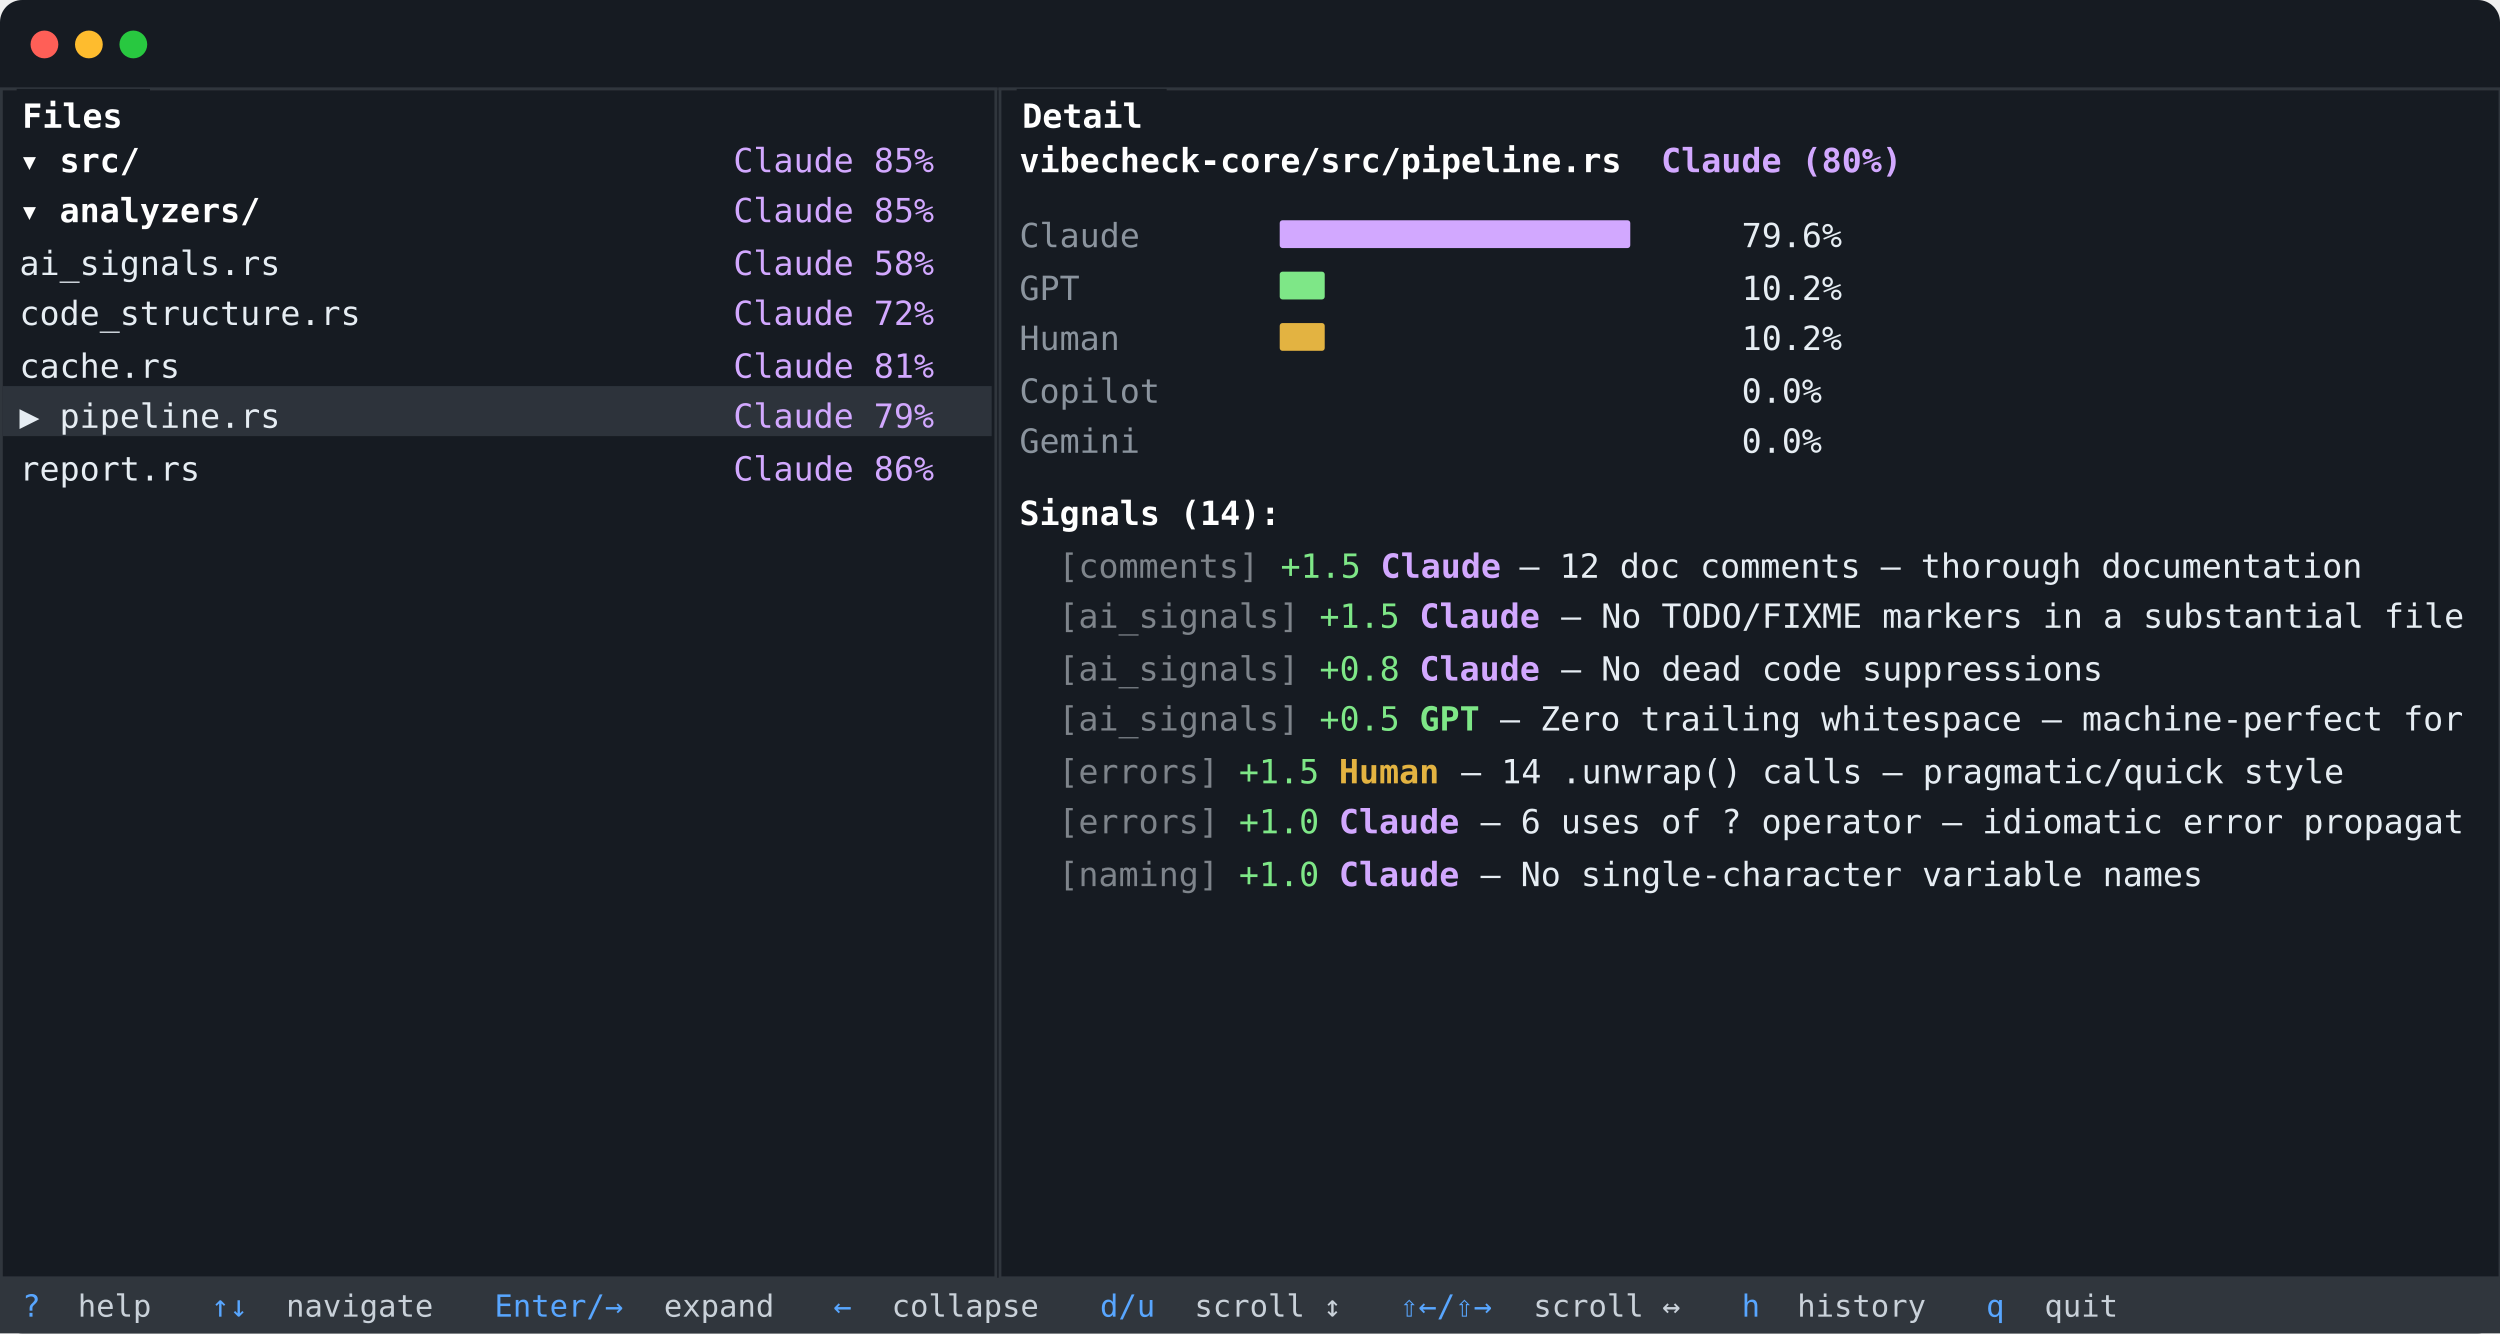
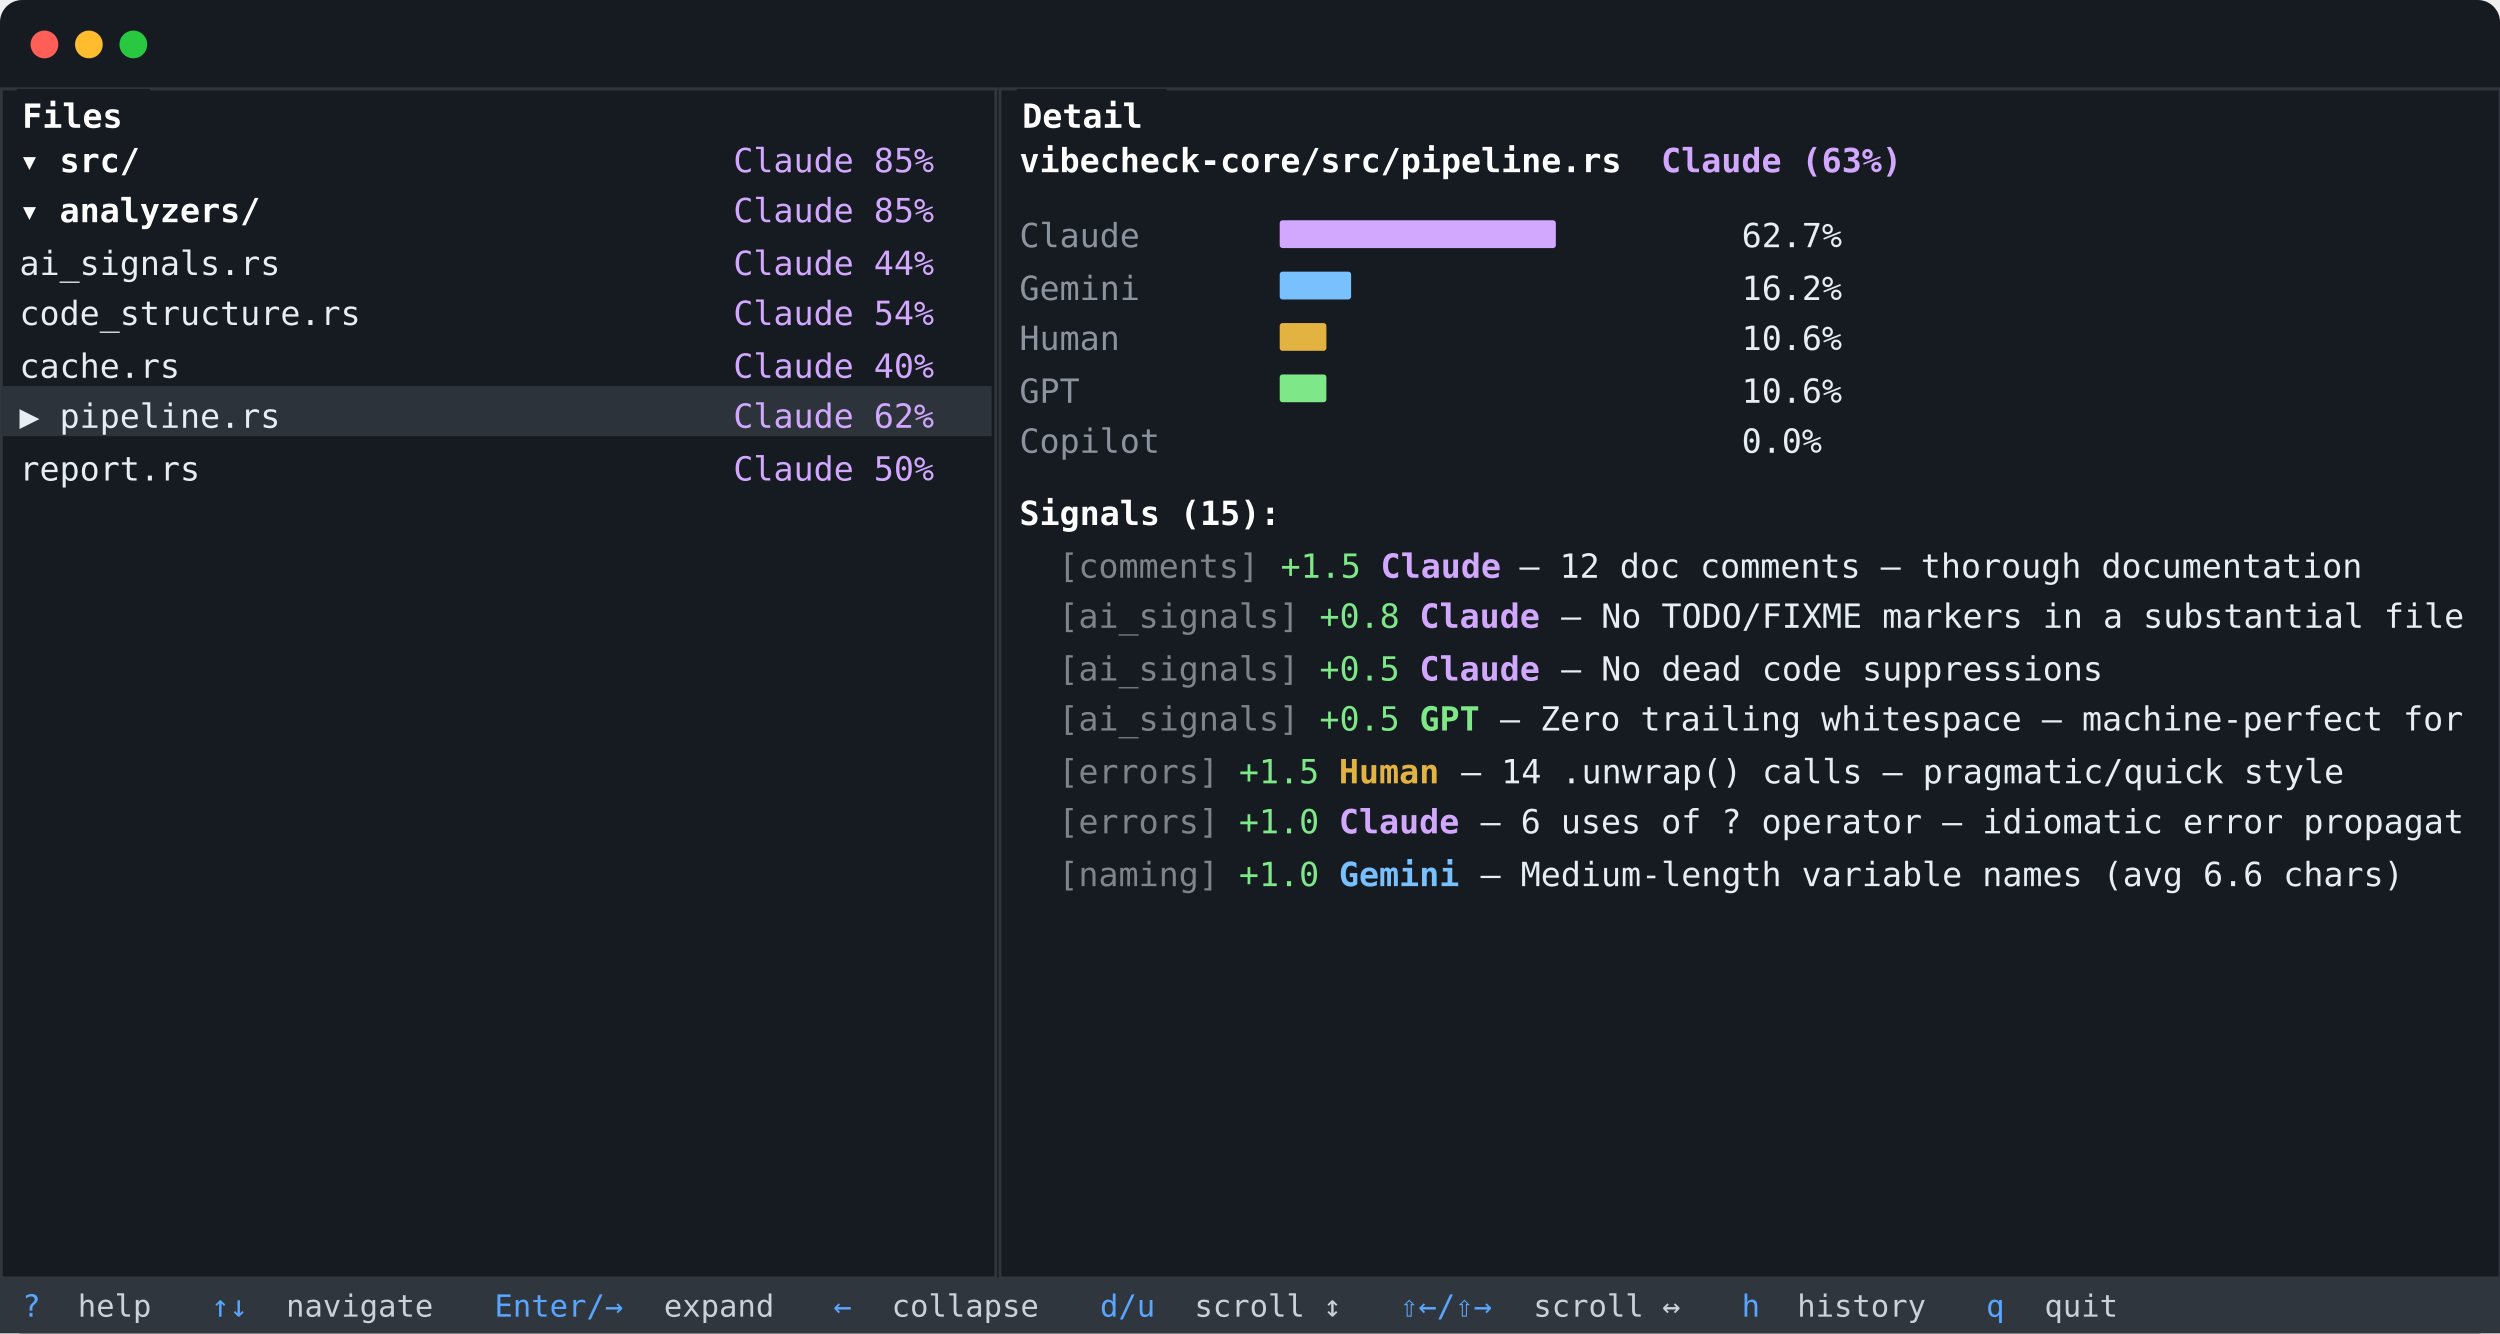
<svg xmlns="http://www.w3.org/2000/svg" viewBox="0 0 900 480" width="900" height="480">
  <rect width="900" height="480" fill="#161b22" rx="8" />
  <circle cx="16" cy="16" r="5" fill="#ff5f57" />
  <circle cx="32" cy="16" r="5" fill="#febc2e" />
  <circle cx="48" cy="16" r="5" fill="#28c840" />
  <line x1="0" y1="32" x2="900" y2="32" stroke="#ffffff" stroke-opacity="0.07" stroke-width="1" />
  <rect x="0.5" y="32" width="358" height="428" fill="none" stroke="#30363d" stroke-width="1" />
  <rect x="360" y="32" width="540" height="428" fill="none" stroke="#30363d" stroke-width="1" />
  <rect x="6" y="32" width="48" height="2" fill="#161b22" />
  <text x="8" y="46" font-family="ui-monospace,SFMono-Regular,'SF Mono',Menlo,Consolas,monospace" font-size="12px" fill="#ffffff" font-weight="bold"> Files </text>
  <rect x="366" y="32" width="54" height="2" fill="#161b22" />
  <text x="368" y="46" font-family="ui-monospace,SFMono-Regular,'SF Mono',Menlo,Consolas,monospace" font-size="12px" fill="#ffffff" font-weight="bold"> Detail </text>
  <text x="7" y="62" font-family="ui-monospace,SFMono-Regular,'SF Mono',Menlo,Consolas,monospace" font-size="12px" fill="#ffffff" font-weight="bold">  ▾ src/</text>
  <text x="264" y="62" font-family="ui-monospace,SFMono-Regular,'SF Mono',Menlo,Consolas,monospace" font-size="12px" fill="#d2a8ff">Claude   85%</text>
  <text x="7" y="80" font-family="ui-monospace,SFMono-Regular,'SF Mono',Menlo,Consolas,monospace" font-size="12px" fill="#ffffff" font-weight="bold">    ▾ analyzers/</text>
  <text x="264" y="80" font-family="ui-monospace,SFMono-Regular,'SF Mono',Menlo,Consolas,monospace" font-size="12px" fill="#d2a8ff">Claude   85%</text>
  <text x="7" y="99" font-family="ui-monospace,SFMono-Regular,'SF Mono',Menlo,Consolas,monospace" font-size="12px" fill="#e6edf3">        ai_signals.rs</text>
-   <text x="264" y="99" font-family="ui-monospace,SFMono-Regular,'SF Mono',Menlo,Consolas,monospace" font-size="12px" fill="#d2a8ff">Claude   58%</text>
+   <text x="264" y="99" font-family="ui-monospace,SFMono-Regular,'SF Mono',Menlo,Consolas,monospace" font-size="12px" fill="#d2a8ff">Claude   44%</text>
  <text x="7" y="117" font-family="ui-monospace,SFMono-Regular,'SF Mono',Menlo,Consolas,monospace" font-size="12px" fill="#e6edf3">        code_structure.rs</text>
-   <text x="264" y="117" font-family="ui-monospace,SFMono-Regular,'SF Mono',Menlo,Consolas,monospace" font-size="12px" fill="#d2a8ff">Claude   72%</text>
+   <text x="264" y="117" font-family="ui-monospace,SFMono-Regular,'SF Mono',Menlo,Consolas,monospace" font-size="12px" fill="#d2a8ff">Claude   54%</text>
  <text x="7" y="136" font-family="ui-monospace,SFMono-Regular,'SF Mono',Menlo,Consolas,monospace" font-size="12px" fill="#e6edf3">      cache.rs</text>
-   <text x="264" y="136" font-family="ui-monospace,SFMono-Regular,'SF Mono',Menlo,Consolas,monospace" font-size="12px" fill="#d2a8ff">Claude   81%</text>
+   <text x="264" y="136" font-family="ui-monospace,SFMono-Regular,'SF Mono',Menlo,Consolas,monospace" font-size="12px" fill="#d2a8ff">Claude   40%</text>
  <rect x="1" y="139" width="356" height="18" fill="#2d333b" />
  <text x="7" y="154" font-family="ui-monospace,SFMono-Regular,'SF Mono',Menlo,Consolas,monospace" font-size="12px" fill="#e6edf3">▶     pipeline.rs</text>
-   <text x="264" y="154" font-family="ui-monospace,SFMono-Regular,'SF Mono',Menlo,Consolas,monospace" font-size="12px" fill="#d2a8ff">Claude   79%</text>
+   <text x="264" y="154" font-family="ui-monospace,SFMono-Regular,'SF Mono',Menlo,Consolas,monospace" font-size="12px" fill="#d2a8ff">Claude   62%</text>
  <text x="7" y="173" font-family="ui-monospace,SFMono-Regular,'SF Mono',Menlo,Consolas,monospace" font-size="12px" fill="#e6edf3">      report.rs</text>
-   <text x="264" y="173" font-family="ui-monospace,SFMono-Regular,'SF Mono',Menlo,Consolas,monospace" font-size="12px" fill="#d2a8ff">Claude   86%</text>
+   <text x="264" y="173" font-family="ui-monospace,SFMono-Regular,'SF Mono',Menlo,Consolas,monospace" font-size="12px" fill="#d2a8ff">Claude   50%</text>
  <text x="367" y="62" font-family="ui-monospace,SFMono-Regular,'SF Mono',Menlo,Consolas,monospace" font-size="12px" fill="#ffffff" font-weight="bold">vibecheck-core/src/pipeline.rs</text>
-   <text x="598" y="62" font-family="ui-monospace,SFMono-Regular,'SF Mono',Menlo,Consolas,monospace" font-size="12px" fill="#d2a8ff" font-weight="bold">Claude (80%)</text>
+   <text x="598" y="62" font-family="ui-monospace,SFMono-Regular,'SF Mono',Menlo,Consolas,monospace" font-size="12px" fill="#d2a8ff" font-weight="bold">Claude (63%)</text>
  <text x="367" y="89" font-family="ui-monospace,SFMono-Regular,'SF Mono',Menlo,Consolas,monospace" font-size="12px" fill="#8b949e">  Claude     </text>
-   <rect x="460.7" y="79.3" width="126.2" height="10" fill="#d2a8ff" rx="1" />
-   <text x="627" y="89" font-family="ui-monospace,SFMono-Regular,'SF Mono',Menlo,Consolas,monospace" font-size="12px" fill="#e6edf3"> 79.6%</text>
-   <text x="367" y="108" font-family="ui-monospace,SFMono-Regular,'SF Mono',Menlo,Consolas,monospace" font-size="12px" fill="#8b949e">  GPT        </text>
-   <rect x="460.7" y="97.8" width="16.2" height="10" fill="#7ee787" rx="1" />
-   <text x="627" y="108" font-family="ui-monospace,SFMono-Regular,'SF Mono',Menlo,Consolas,monospace" font-size="12px" fill="#e6edf3"> 10.2%</text>
+   <rect x="460.7" y="79.3" width="99.4" height="10" fill="#d2a8ff" rx="1" />
+   <text x="627" y="89" font-family="ui-monospace,SFMono-Regular,'SF Mono',Menlo,Consolas,monospace" font-size="12px" fill="#e6edf3"> 62.7%</text>
+   <text x="367" y="108" font-family="ui-monospace,SFMono-Regular,'SF Mono',Menlo,Consolas,monospace" font-size="12px" fill="#8b949e">  Gemini     </text>
+   <rect x="460.7" y="97.8" width="25.7" height="10" fill="#79c0ff" rx="1" />
+   <text x="627" y="108" font-family="ui-monospace,SFMono-Regular,'SF Mono',Menlo,Consolas,monospace" font-size="12px" fill="#e6edf3"> 16.2%</text>
  <text x="367" y="126" font-family="ui-monospace,SFMono-Regular,'SF Mono',Menlo,Consolas,monospace" font-size="12px" fill="#8b949e">  Human      </text>
-   <rect x="460.7" y="116.3" width="16.2" height="10" fill="#e3b341" rx="1" />
-   <text x="627" y="126" font-family="ui-monospace,SFMono-Regular,'SF Mono',Menlo,Consolas,monospace" font-size="12px" fill="#e6edf3"> 10.2%</text>
-   <text x="367" y="145" font-family="ui-monospace,SFMono-Regular,'SF Mono',Menlo,Consolas,monospace" font-size="12px" fill="#8b949e">  Copilot    </text>
-   <text x="627" y="145" font-family="ui-monospace,SFMono-Regular,'SF Mono',Menlo,Consolas,monospace" font-size="12px" fill="#e6edf3">  0.0%</text>
-   <text x="367" y="163" font-family="ui-monospace,SFMono-Regular,'SF Mono',Menlo,Consolas,monospace" font-size="12px" fill="#8b949e">  Gemini     </text>
+   <rect x="460.7" y="116.3" width="16.8" height="10" fill="#e3b341" rx="1" />
+   <text x="627" y="126" font-family="ui-monospace,SFMono-Regular,'SF Mono',Menlo,Consolas,monospace" font-size="12px" fill="#e6edf3"> 10.6%</text>
+   <text x="367" y="145" font-family="ui-monospace,SFMono-Regular,'SF Mono',Menlo,Consolas,monospace" font-size="12px" fill="#8b949e">  GPT        </text>
+   <rect x="460.7" y="134.8" width="16.8" height="10" fill="#7ee787" rx="1" />
+   <text x="627" y="145" font-family="ui-monospace,SFMono-Regular,'SF Mono',Menlo,Consolas,monospace" font-size="12px" fill="#e6edf3"> 10.6%</text>
+   <text x="367" y="163" font-family="ui-monospace,SFMono-Regular,'SF Mono',Menlo,Consolas,monospace" font-size="12px" fill="#8b949e">  Copilot    </text>
  <text x="627" y="163" font-family="ui-monospace,SFMono-Regular,'SF Mono',Menlo,Consolas,monospace" font-size="12px" fill="#e6edf3">  0.0%</text>
-   <text x="367" y="189" font-family="ui-monospace,SFMono-Regular,'SF Mono',Menlo,Consolas,monospace" font-size="12px" fill="#ffffff" font-weight="bold"> Signals (14):</text>
+   <text x="367" y="189" font-family="ui-monospace,SFMono-Regular,'SF Mono',Menlo,Consolas,monospace" font-size="12px" fill="#ffffff" font-weight="bold"> Signals (15):</text>
  <text x="367" y="208" font-family="ui-monospace,SFMono-Regular,'SF Mono',Menlo,Consolas,monospace" font-size="12px" fill="#e6edf3">  </text>
  <text x="381" y="208" font-family="ui-monospace,SFMono-Regular,'SF Mono',Menlo,Consolas,monospace" font-size="12px" fill="#e6edf3" opacity="0.5">[comments] </text>
  <text x="461" y="208" font-family="ui-monospace,SFMono-Regular,'SF Mono',Menlo,Consolas,monospace" font-size="12px" fill="#7ee787">+1.5 </text>
  <text x="497" y="208" font-family="ui-monospace,SFMono-Regular,'SF Mono',Menlo,Consolas,monospace" font-size="12px" fill="#d2a8ff" font-weight="bold">Claude </text>
  <text x="547" y="208" font-family="ui-monospace,SFMono-Regular,'SF Mono',Menlo,Consolas,monospace" font-size="12px" fill="#e6edf3">— 12 doc comments — thorough documentation</text>
  <text x="367" y="226" font-family="ui-monospace,SFMono-Regular,'SF Mono',Menlo,Consolas,monospace" font-size="12px" fill="#e6edf3">  </text>
  <text x="381" y="226" font-family="ui-monospace,SFMono-Regular,'SF Mono',Menlo,Consolas,monospace" font-size="12px" fill="#e6edf3" opacity="0.5">[ai_signals] </text>
-   <text x="475" y="226" font-family="ui-monospace,SFMono-Regular,'SF Mono',Menlo,Consolas,monospace" font-size="12px" fill="#7ee787">+1.5 </text>
+   <text x="475" y="226" font-family="ui-monospace,SFMono-Regular,'SF Mono',Menlo,Consolas,monospace" font-size="12px" fill="#7ee787">+0.8 </text>
  <text x="511" y="226" font-family="ui-monospace,SFMono-Regular,'SF Mono',Menlo,Consolas,monospace" font-size="12px" fill="#d2a8ff" font-weight="bold">Claude </text>
  <text x="562" y="226" font-family="ui-monospace,SFMono-Regular,'SF Mono',Menlo,Consolas,monospace" font-size="12px" fill="#e6edf3">— No TODO/FIXME markers in a substantial file</text>
  <text x="367" y="245" font-family="ui-monospace,SFMono-Regular,'SF Mono',Menlo,Consolas,monospace" font-size="12px" fill="#e6edf3">  </text>
  <text x="381" y="245" font-family="ui-monospace,SFMono-Regular,'SF Mono',Menlo,Consolas,monospace" font-size="12px" fill="#e6edf3" opacity="0.5">[ai_signals] </text>
-   <text x="475" y="245" font-family="ui-monospace,SFMono-Regular,'SF Mono',Menlo,Consolas,monospace" font-size="12px" fill="#7ee787">+0.8 </text>
+   <text x="475" y="245" font-family="ui-monospace,SFMono-Regular,'SF Mono',Menlo,Consolas,monospace" font-size="12px" fill="#7ee787">+0.5 </text>
  <text x="511" y="245" font-family="ui-monospace,SFMono-Regular,'SF Mono',Menlo,Consolas,monospace" font-size="12px" fill="#d2a8ff" font-weight="bold">Claude </text>
  <text x="562" y="245" font-family="ui-monospace,SFMono-Regular,'SF Mono',Menlo,Consolas,monospace" font-size="12px" fill="#e6edf3">— No dead code suppressions</text>
  <text x="367" y="263" font-family="ui-monospace,SFMono-Regular,'SF Mono',Menlo,Consolas,monospace" font-size="12px" fill="#e6edf3">  </text>
  <text x="381" y="263" font-family="ui-monospace,SFMono-Regular,'SF Mono',Menlo,Consolas,monospace" font-size="12px" fill="#e6edf3" opacity="0.5">[ai_signals] </text>
  <text x="475" y="263" font-family="ui-monospace,SFMono-Regular,'SF Mono',Menlo,Consolas,monospace" font-size="12px" fill="#7ee787">+0.5 </text>
  <text x="511" y="263" font-family="ui-monospace,SFMono-Regular,'SF Mono',Menlo,Consolas,monospace" font-size="12px" fill="#7ee787" font-weight="bold">GPT </text>
  <text x="540" y="263" font-family="ui-monospace,SFMono-Regular,'SF Mono',Menlo,Consolas,monospace" font-size="12px" fill="#e6edf3">— Zero trailing whitespace — machine-perfect for</text>
  <text x="367" y="282" font-family="ui-monospace,SFMono-Regular,'SF Mono',Menlo,Consolas,monospace" font-size="12px" fill="#e6edf3">  </text>
  <text x="381" y="282" font-family="ui-monospace,SFMono-Regular,'SF Mono',Menlo,Consolas,monospace" font-size="12px" fill="#e6edf3" opacity="0.5">[errors] </text>
  <text x="446" y="282" font-family="ui-monospace,SFMono-Regular,'SF Mono',Menlo,Consolas,monospace" font-size="12px" fill="#7ee787">+1.5 </text>
  <text x="482" y="282" font-family="ui-monospace,SFMono-Regular,'SF Mono',Menlo,Consolas,monospace" font-size="12px" fill="#e3b341" font-weight="bold">Human </text>
  <text x="526" y="282" font-family="ui-monospace,SFMono-Regular,'SF Mono',Menlo,Consolas,monospace" font-size="12px" fill="#e6edf3">— 14 .unwrap() calls — pragmatic/quick style</text>
  <text x="367" y="300" font-family="ui-monospace,SFMono-Regular,'SF Mono',Menlo,Consolas,monospace" font-size="12px" fill="#e6edf3">  </text>
  <text x="381" y="300" font-family="ui-monospace,SFMono-Regular,'SF Mono',Menlo,Consolas,monospace" font-size="12px" fill="#e6edf3" opacity="0.5">[errors] </text>
  <text x="446" y="300" font-family="ui-monospace,SFMono-Regular,'SF Mono',Menlo,Consolas,monospace" font-size="12px" fill="#7ee787">+1.0 </text>
  <text x="482" y="300" font-family="ui-monospace,SFMono-Regular,'SF Mono',Menlo,Consolas,monospace" font-size="12px" fill="#d2a8ff" font-weight="bold">Claude </text>
  <text x="533" y="300" font-family="ui-monospace,SFMono-Regular,'SF Mono',Menlo,Consolas,monospace" font-size="12px" fill="#e6edf3">— 6 uses of ? operator — idiomatic error propagat</text>
  <text x="367" y="319" font-family="ui-monospace,SFMono-Regular,'SF Mono',Menlo,Consolas,monospace" font-size="12px" fill="#e6edf3">  </text>
  <text x="381" y="319" font-family="ui-monospace,SFMono-Regular,'SF Mono',Menlo,Consolas,monospace" font-size="12px" fill="#e6edf3" opacity="0.5">[naming] </text>
  <text x="446" y="319" font-family="ui-monospace,SFMono-Regular,'SF Mono',Menlo,Consolas,monospace" font-size="12px" fill="#7ee787">+1.0 </text>
-   <text x="482" y="319" font-family="ui-monospace,SFMono-Regular,'SF Mono',Menlo,Consolas,monospace" font-size="12px" fill="#d2a8ff" font-weight="bold">Claude </text>
-   <text x="533" y="319" font-family="ui-monospace,SFMono-Regular,'SF Mono',Menlo,Consolas,monospace" font-size="12px" fill="#e6edf3">— No single-character variable names</text>
+   <text x="482" y="319" font-family="ui-monospace,SFMono-Regular,'SF Mono',Menlo,Consolas,monospace" font-size="12px" fill="#79c0ff" font-weight="bold">Gemini </text>
+   <text x="533" y="319" font-family="ui-monospace,SFMono-Regular,'SF Mono',Menlo,Consolas,monospace" font-size="12px" fill="#e6edf3">— Medium-length variable names (avg 6.6 chars)</text>
  <rect x="0" y="460" width="900" height="20" fill="#30363d" />
  <text x="8" y="474" font-family="ui-monospace,SFMono-Regular,'SF Mono',Menlo,Consolas,monospace" font-size="11px" fill="#58a6ff"> ? </text>
  <text x="28" y="474" font-family="ui-monospace,SFMono-Regular,'SF Mono',Menlo,Consolas,monospace" font-size="11px" fill="#c9d1d9"> help  </text>
  <text x="76" y="474" font-family="ui-monospace,SFMono-Regular,'SF Mono',Menlo,Consolas,monospace" font-size="11px" fill="#58a6ff"> ↑↓ </text>
  <text x="103" y="474" font-family="ui-monospace,SFMono-Regular,'SF Mono',Menlo,Consolas,monospace" font-size="11px" fill="#c9d1d9"> navigate  </text>
  <text x="178" y="474" font-family="ui-monospace,SFMono-Regular,'SF Mono',Menlo,Consolas,monospace" font-size="11px" fill="#58a6ff"> Enter/→ </text>
  <text x="239" y="474" font-family="ui-monospace,SFMono-Regular,'SF Mono',Menlo,Consolas,monospace" font-size="11px" fill="#c9d1d9"> expand  </text>
  <text x="300" y="474" font-family="ui-monospace,SFMono-Regular,'SF Mono',Menlo,Consolas,monospace" font-size="11px" fill="#58a6ff"> ← </text>
  <text x="321" y="474" font-family="ui-monospace,SFMono-Regular,'SF Mono',Menlo,Consolas,monospace" font-size="11px" fill="#c9d1d9"> collapse  </text>
  <text x="396" y="474" font-family="ui-monospace,SFMono-Regular,'SF Mono',Menlo,Consolas,monospace" font-size="11px" fill="#58a6ff"> d/u </text>
  <text x="430" y="474" font-family="ui-monospace,SFMono-Regular,'SF Mono',Menlo,Consolas,monospace" font-size="11px" fill="#c9d1d9"> scroll ↕  </text>
  <text x="504" y="474" font-family="ui-monospace,SFMono-Regular,'SF Mono',Menlo,Consolas,monospace" font-size="11px" fill="#58a6ff"> ⇧←/⇧→ </text>
  <text x="552" y="474" font-family="ui-monospace,SFMono-Regular,'SF Mono',Menlo,Consolas,monospace" font-size="11px" fill="#c9d1d9"> scroll ↔  </text>
  <text x="627" y="474" font-family="ui-monospace,SFMono-Regular,'SF Mono',Menlo,Consolas,monospace" font-size="11px" fill="#58a6ff"> h </text>
  <text x="647" y="474" font-family="ui-monospace,SFMono-Regular,'SF Mono',Menlo,Consolas,monospace" font-size="11px" fill="#c9d1d9"> history  </text>
  <text x="715" y="474" font-family="ui-monospace,SFMono-Regular,'SF Mono',Menlo,Consolas,monospace" font-size="11px" fill="#58a6ff"> q </text>
  <text x="736" y="474" font-family="ui-monospace,SFMono-Regular,'SF Mono',Menlo,Consolas,monospace" font-size="11px" fill="#c9d1d9"> quit</text>
</svg>
